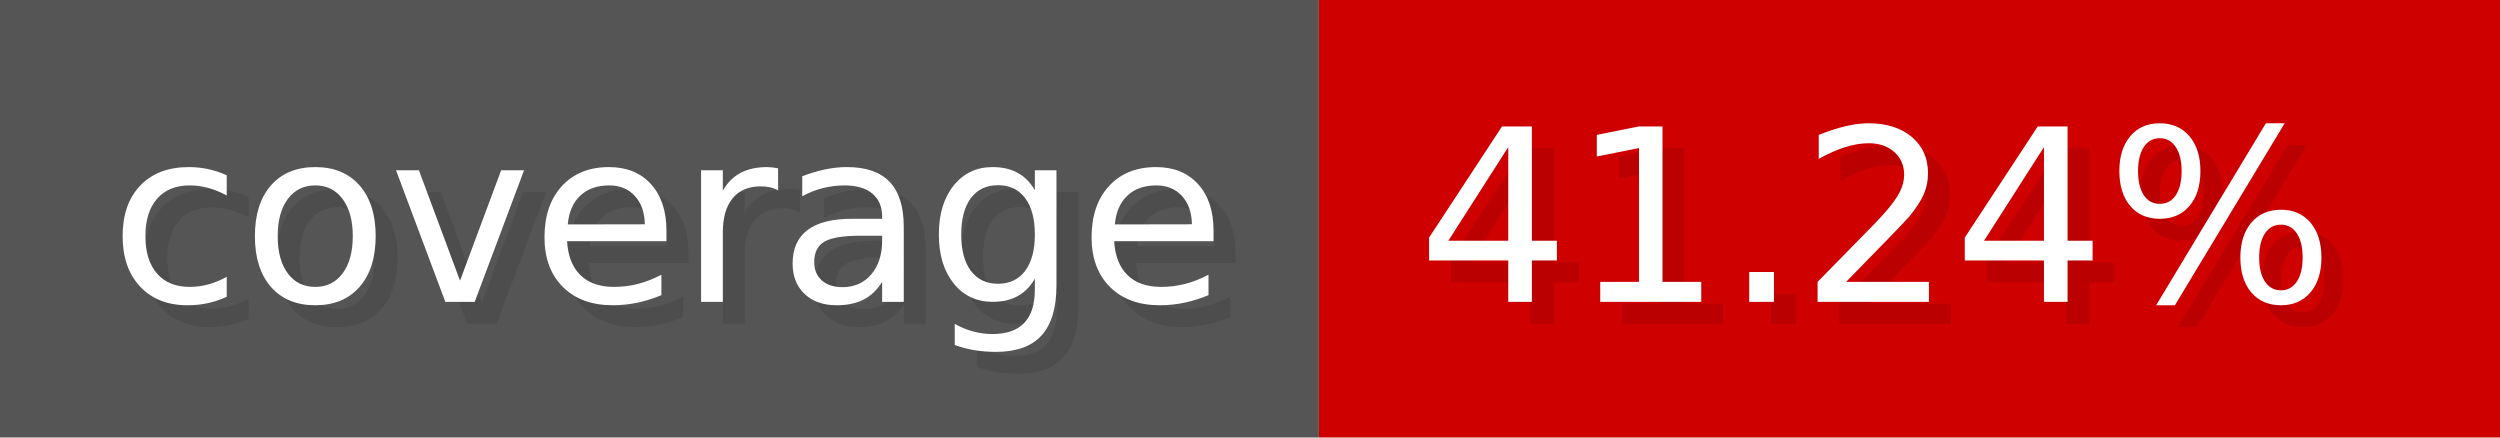
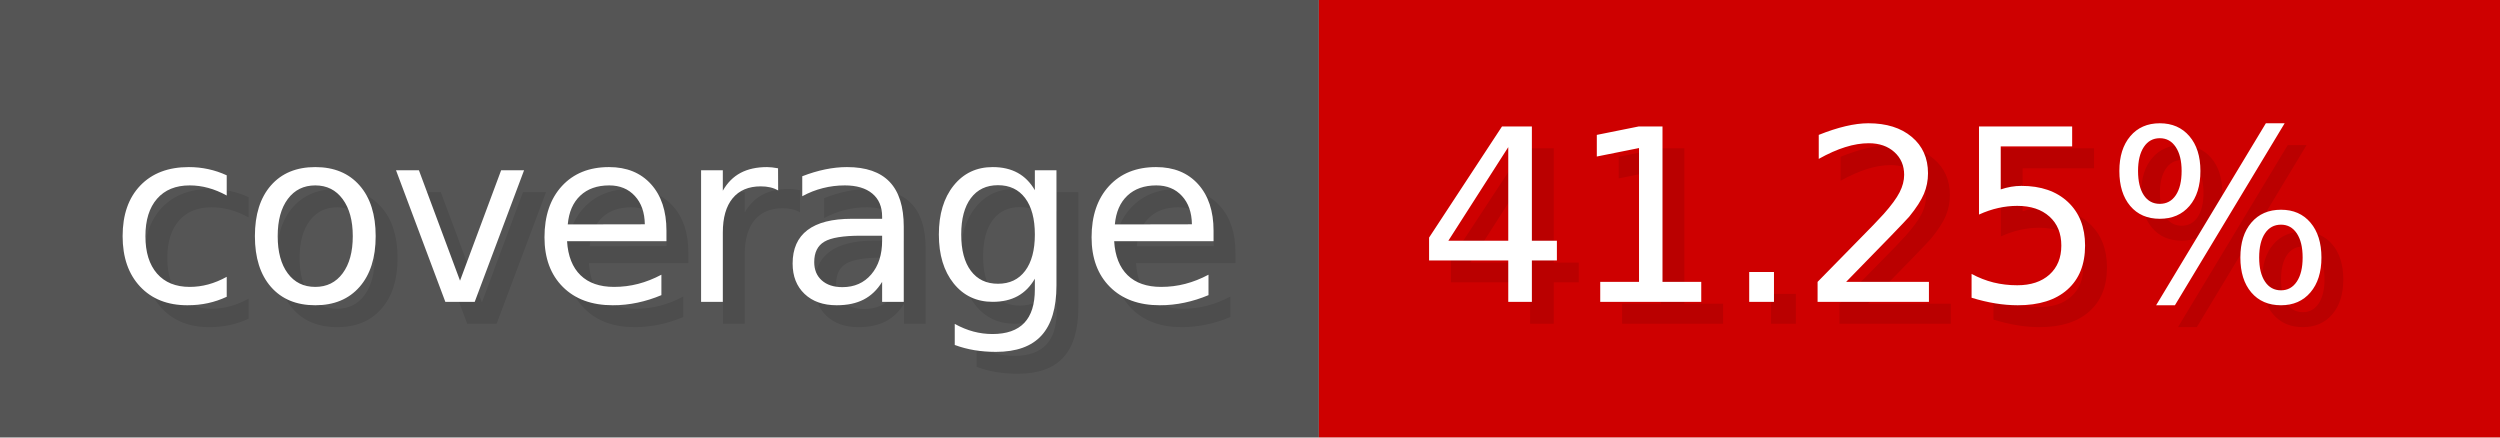
- <svg xmlns="http://www.w3.org/2000/svg" width="114.3" height="20" viewBox="0 0 1143 200" role="img" aria-label="coverage: 41.24%">
+ <svg xmlns="http://www.w3.org/2000/svg" width="114.3" height="20" viewBox="0 0 1143 200" role="img" aria-label="coverage: 41.25%">
  <g>
    <rect fill="#555" width="603" height="200" />
    <rect fill="#ce0000" x="603" width="540" height="200" />
  </g>
  <g aria-hidden="true" fill="#fff" text-anchor="start" font-family="Verdana,DejaVu Sans,sans-serif" font-size="110">
    <text x="60" y="148" textLength="503" fill="#000" opacity="0.1">coverage</text>
    <text x="50" y="138" textLength="503">coverage</text>
-     <text x="658" y="148" textLength="440" fill="#000" opacity="0.1">41.24%</text>
-     <text x="648" y="138" textLength="440">41.24%</text>
+     <text x="658" y="148" textLength="440" fill="#000" opacity="0.1">41.25%</text>
+     <text x="648" y="138" textLength="440">41.25%</text>
  </g>
</svg>
